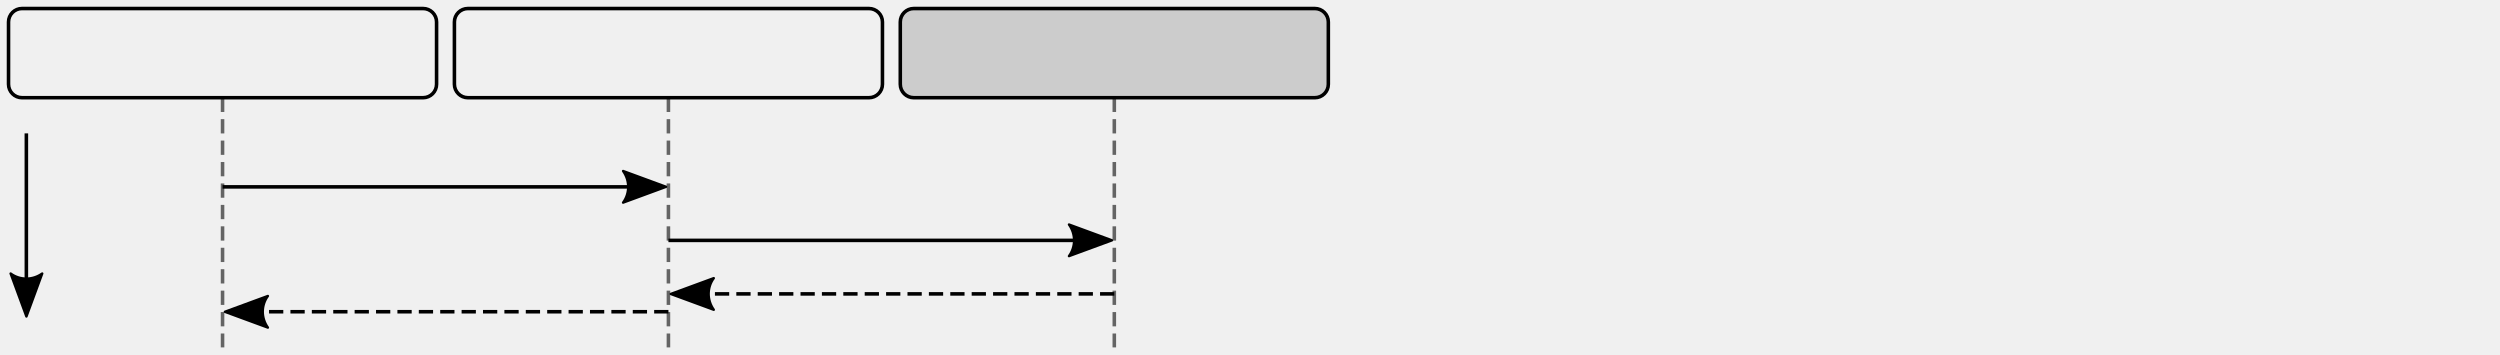
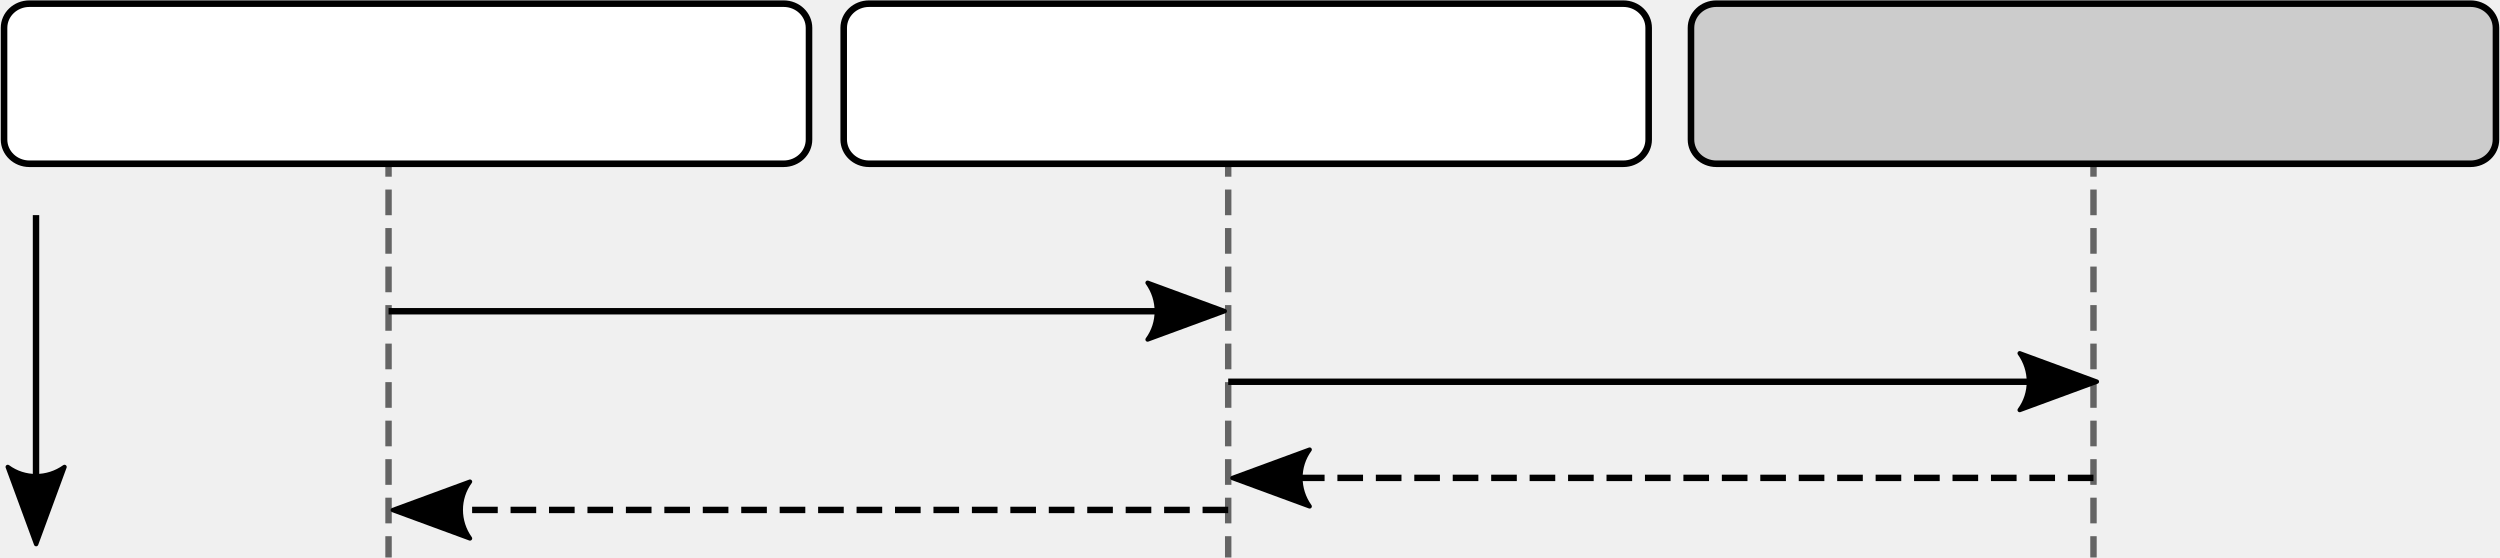
- <svg xmlns="http://www.w3.org/2000/svg" id="svg8" version="1.1" viewBox="0 0 185.436 26.268" height="26.268mm" width="185.436mm">
+ <svg xmlns="http://www.w3.org/2000/svg" id="svg8" version="1.1" viewBox="0 0 103.2 23" height="23mm" width="103.2mm">
  <defs id="defs2">
    <marker style="overflow:visible" id="marker37543" refX="0" refY="0" orient="auto">
      <path transform="matrix(-1.1,0,0,-1.1,-1.1,0)" d="M 8.719,4.034 -2.207,0.016 8.719,-4.002 c -1.745,2.372 -1.735,5.617 -6e-7,8.035 z" style="fill:#000000;fill-opacity:1;fill-rule:evenodd;stroke:#000000;stroke-width:0.625;stroke-linejoin:round;stroke-opacity:1" id="path37541" />
    </marker>
    <marker style="overflow:visible" id="marker13566" refX="0" refY="0" orient="auto">
      <path transform="matrix(-1.1,0,0,-1.1,-1.1,0)" d="M 8.719,4.034 -2.207,0.016 8.719,-4.002 c -1.745,2.372 -1.735,5.617 -6e-7,8.035 z" style="fill:#000000;fill-opacity:1;fill-rule:evenodd;stroke:#000000;stroke-width:0.625;stroke-linejoin:round;stroke-opacity:1" id="path13564" />
    </marker>
    <marker style="overflow:visible" id="Arrow1Mend" refX="0" refY="0" orient="auto">
      <path transform="matrix(-0.4,0,0,-0.4,-4,0)" style="fill:#000000;fill-opacity:1;fill-rule:evenodd;stroke:#000000;stroke-width:1pt;stroke-opacity:1" d="M 0,0 5,-5 -12.5,0 5,5 Z" id="path1025" />
    </marker>
    <marker style="overflow:visible" id="marker1279" refX="0" refY="0" orient="auto">
      <path transform="matrix(-1.1,0,0,-1.1,-1.1,0)" d="M 8.719,4.034 -2.207,0.016 8.719,-4.002 c -1.745,2.372 -1.735,5.617 -6e-7,8.035 z" style="fill:#000000;fill-opacity:1;fill-rule:evenodd;stroke:#000000;stroke-width:0.625;stroke-linejoin:round;stroke-opacity:1" id="path1037" />
    </marker>
    <marker style="overflow:visible" id="Arrow2Mend" refX="0" refY="0" orient="auto">
      <path transform="scale(-0.6)" d="M 8.719,4.034 -2.207,0.016 8.719,-4.002 c -1.745,2.372 -1.735,5.617 -6e-7,8.035 z" style="fill:#000000;fill-opacity:1;fill-rule:evenodd;stroke:#000000;stroke-width:0.625;stroke-linejoin:round;stroke-opacity:1" id="path5440" />
    </marker>
    <marker style="overflow:visible" id="Arrow2Lend" refX="0" refY="0" orient="auto">
      <path transform="matrix(-1.1,0,0,-1.1,-1.1,0)" d="M 8.719,4.034 -2.207,0.016 8.719,-4.002 c -1.745,2.372 -1.735,5.617 -6e-7,8.035 z" style="fill:#000000;fill-opacity:1;fill-rule:evenodd;stroke:#000000;stroke-width:0.625;stroke-linejoin:round;stroke-opacity:1" id="path5434" />
    </marker>
    <marker style="overflow:visible" id="Arrow2Lend-3" refX="0" refY="0" orient="auto">
      <path transform="matrix(-1.1,0,0,-1.1,-1.1,0)" d="M 8.719,4.034 -2.207,0.016 8.719,-4.002 c -1.745,2.372 -1.735,5.617 -6e-7,8.035 z" style="fill:#000000;fill-opacity:1;fill-rule:evenodd;stroke:#000000;stroke-width:0.625;stroke-linejoin:round;stroke-opacity:1" id="path900" />
    </marker>
    <marker style="overflow:visible" id="Arrow2Lend-6" refX="0" refY="0" orient="auto">
      <path transform="matrix(-1.1,0,0,-1.1,-1.1,0)" d="M 8.719,4.034 -2.207,0.016 8.719,-4.002 c -1.745,2.372 -1.735,5.617 -6e-7,8.035 z" style="fill:#000000;fill-opacity:1;fill-rule:evenodd;stroke:#000000;stroke-width:0.625;stroke-linejoin:round;stroke-opacity:1" id="path5434-7" />
    </marker>
    <marker style="overflow:visible" id="Arrow2Lend-35" refX="0" refY="0" orient="auto">
      <path transform="matrix(-1.1,0,0,-1.1,-1.1,0)" d="M 8.719,4.034 -2.207,0.016 8.719,-4.002 c -1.745,2.372 -1.735,5.617 -6e-7,8.035 z" style="fill:#000000;fill-opacity:1;fill-rule:evenodd;stroke:#000000;stroke-width:0.625;stroke-linejoin:round;stroke-opacity:1" id="path5434-6" />
    </marker>
    <marker style="overflow:visible" id="Arrow2Lend-6-9" refX="0" refY="0" orient="auto">
      <path transform="matrix(-1.1,0,0,-1.1,-1.1,0)" d="M 8.719,4.034 -2.207,0.016 8.719,-4.002 c -1.745,2.372 -1.735,5.617 -6e-7,8.035 z" style="fill:#000000;fill-opacity:1;fill-rule:evenodd;stroke:#000000;stroke-width:0.625;stroke-linejoin:round;stroke-opacity:1" id="path5434-7-1" />
    </marker>
    <marker style="overflow:visible" id="Arrow2Lend-7" refX="0" refY="0" orient="auto">
      <path transform="matrix(-1.1,0,0,-1.1,-1.1,0)" d="M 8.719,4.034 -2.207,0.016 8.719,-4.002 c -1.745,2.372 -1.735,5.617 -6e-7,8.035 z" style="fill:#000000;fill-opacity:1;fill-rule:evenodd;stroke:#000000;stroke-width:0.625;stroke-linejoin:round;stroke-opacity:1" id="path5434-0" />
    </marker>
    <marker style="overflow:visible" id="Arrow2Lend-6-3" refX="0" refY="0" orient="auto">
      <path transform="matrix(-1.1,0,0,-1.1,-1.1,0)" d="M 8.719,4.034 -2.207,0.016 8.719,-4.002 c -1.745,2.372 -1.735,5.617 -6e-7,8.035 z" style="fill:#000000;fill-opacity:1;fill-rule:evenodd;stroke:#000000;stroke-width:0.625;stroke-linejoin:round;stroke-opacity:1" id="path5434-7-6" />
    </marker>
    <marker style="overflow:visible" id="Arrow2Lend-6-3-6" refX="0" refY="0" orient="auto">
      <path transform="matrix(-1.1,0,0,-1.1,-1.1,0)" d="M 8.719,4.034 -2.207,0.016 8.719,-4.002 c -1.745,2.372 -1.735,5.617 -6e-7,8.035 z" style="fill:#000000;fill-opacity:1;fill-rule:evenodd;stroke:#000000;stroke-width:0.625;stroke-linejoin:round;stroke-opacity:1" id="path5434-7-6-2" />
    </marker>
    <marker style="overflow:visible" id="Arrow2Lend-6-3-1" refX="0" refY="0" orient="auto">
      <path transform="matrix(-1.1,0,0,-1.1,-1.1,0)" d="M 8.719,4.034 -2.207,0.016 8.719,-4.002 c -1.745,2.372 -1.735,5.617 -6e-7,8.035 z" style="fill:#000000;fill-opacity:1;fill-rule:evenodd;stroke:#000000;stroke-width:0.625;stroke-linejoin:round;stroke-opacity:1" id="path5434-7-6-8" />
    </marker>
    <marker orient="auto" refY="0" refX="0" id="marker1262-2" style="overflow:visible">
      <path id="path1260-7" style="fill:#000000;fill-opacity:1;fill-rule:evenodd;stroke:#000000;stroke-width:0.625;stroke-linejoin:round;stroke-opacity:1" d="M 8.719,4.034 -2.207,0.016 8.719,-4.002 c -1.745,2.372 -1.735,5.617 -6e-7,8.035 z" transform="matrix(-1.1,0,0,-1.1,-1.1,0)" />
    </marker>
    <marker orient="auto" refY="0" refX="0" id="marker1262-2-6" style="overflow:visible">
      <path id="path1260-7-2" style="fill:#000000;fill-opacity:1;fill-rule:evenodd;stroke:#000000;stroke-width:0.625;stroke-linejoin:round;stroke-opacity:1" d="M 8.719,4.034 -2.207,0.016 8.719,-4.002 c -1.745,2.372 -1.735,5.617 -6e-7,8.035 z" transform="matrix(-1.1,0,0,-1.1,-1.1,0)" />
    </marker>
    <marker orient="auto" refY="0" refX="0" id="marker1262-2-2" style="overflow:visible">
      <path id="path1260-7-0" style="fill:#000000;fill-opacity:1;fill-rule:evenodd;stroke:#000000;stroke-width:0.625;stroke-linejoin:round;stroke-opacity:1" d="M 8.719,4.034 -2.207,0.016 8.719,-4.002 c -1.745,2.372 -1.735,5.617 -6e-7,8.035 z" transform="matrix(-1.1,0,0,-1.1,-1.1,0)" />
    </marker>
    <marker orient="auto" refY="0" refX="0" id="marker1262-2-28" style="overflow:visible">
      <path id="path1260-7-9" style="fill:#000000;fill-opacity:1;fill-rule:evenodd;stroke:#000000;stroke-width:0.625;stroke-linejoin:round;stroke-opacity:1" d="M 8.719,4.034 -2.207,0.016 8.719,-4.002 c -1.745,2.372 -1.735,5.617 -6e-7,8.035 z" transform="matrix(-1.1,0,0,-1.1,-1.1,0)" />
    </marker>
    <marker orient="auto" refY="0" refX="0" id="marker1262-2-1" style="overflow:visible">
      <path id="path1260-7-94" style="fill:#000000;fill-opacity:1;fill-rule:evenodd;stroke:#000000;stroke-width:0.625;stroke-linejoin:round;stroke-opacity:1" d="M 8.719,4.034 -2.207,0.016 8.719,-4.002 c -1.745,2.372 -1.735,5.617 -6e-7,8.035 z" transform="matrix(-1.1,0,0,-1.1,-1.1,0)" />
    </marker>
    <marker orient="auto" refY="0" refX="0" id="marker1262-2-61" style="overflow:visible">
      <path id="path1260-7-06" style="fill:#000000;fill-opacity:1;fill-rule:evenodd;stroke:#000000;stroke-width:0.625;stroke-linejoin:round;stroke-opacity:1" d="M 8.719,4.034 -2.207,0.016 8.719,-4.002 c -1.745,2.372 -1.735,5.617 -6e-7,8.035 z" transform="matrix(-1.1,0,0,-1.1,-1.1,0)" />
    </marker>
    <marker orient="auto" refY="0" refX="0" id="marker1262-2-5" style="overflow:visible">
      <path id="path1260-7-5" style="fill:#000000;fill-opacity:1;fill-rule:evenodd;stroke:#000000;stroke-width:0.625;stroke-linejoin:round;stroke-opacity:1" d="M 8.719,4.034 -2.207,0.016 8.719,-4.002 c -1.745,2.372 -1.735,5.617 -6e-7,8.035 z" transform="matrix(-1.1,0,0,-1.1,-1.1,0)" />
    </marker>
    <marker orient="auto" refY="0" refX="0" id="marker1262-2-4" style="overflow:visible">
      <path id="path1260-7-52" style="fill:#000000;fill-opacity:1;fill-rule:evenodd;stroke:#000000;stroke-width:0.625;stroke-linejoin:round;stroke-opacity:1" d="M 8.719,4.034 -2.207,0.016 8.719,-4.002 c -1.745,2.372 -1.735,5.617 -6e-7,8.035 z" transform="matrix(-1.1,0,0,-1.1,-1.1,0)" />
    </marker>
    <marker orient="auto" refY="0" refX="0" id="marker1262-2-7" style="overflow:visible">
      <path id="path1260-7-8" style="fill:#000000;fill-opacity:1;fill-rule:evenodd;stroke:#000000;stroke-width:0.625;stroke-linejoin:round;stroke-opacity:1" d="M 8.719,4.034 -2.207,0.016 8.719,-4.002 c -1.745,2.372 -1.735,5.617 -6e-7,8.035 z" transform="matrix(-1.1,0,0,-1.1,-1.1,0)" />
    </marker>
    <marker orient="auto" refY="0" refX="0" id="marker1262-2-6-9" style="overflow:visible">
      <path id="path1260-7-2-2" style="fill:#000000;fill-opacity:1;fill-rule:evenodd;stroke:#000000;stroke-width:0.625;stroke-linejoin:round;stroke-opacity:1" d="M 8.719,4.034 -2.207,0.016 8.719,-4.002 c -1.745,2.372 -1.735,5.617 -6e-7,8.035 z" transform="matrix(-1.1,0,0,-1.1,-1.1,0)" />
    </marker>
    <marker orient="auto" refY="0" refX="0" id="marker1262-2-6-6" style="overflow:visible">
      <path id="path1260-7-2-6" style="fill:#000000;fill-opacity:1;fill-rule:evenodd;stroke:#000000;stroke-width:0.625;stroke-linejoin:round;stroke-opacity:1" d="M 8.719,4.034 -2.207,0.016 8.719,-4.002 c -1.745,2.372 -1.735,5.617 -6e-7,8.035 z" transform="matrix(-1.1,0,0,-1.1,-1.1,0)" />
    </marker>
    <marker orient="auto" refY="0" refX="0" id="marker1262-2-6-8" style="overflow:visible">
      <path id="path1260-7-2-7" style="fill:#000000;fill-opacity:1;fill-rule:evenodd;stroke:#000000;stroke-width:0.625;stroke-linejoin:round;stroke-opacity:1" d="M 8.719,4.034 -2.207,0.016 8.719,-4.002 c -1.745,2.372 -1.735,5.617 -6e-7,8.035 z" transform="matrix(-1.1,0,0,-1.1,-1.1,0)" />
    </marker>
    <marker orient="auto" refY="0" refX="0" id="marker1262-2-610" style="overflow:visible">
      <path id="path1260-7-6" style="fill:#000000;fill-opacity:1;fill-rule:evenodd;stroke:#000000;stroke-width:0.625;stroke-linejoin:round;stroke-opacity:1" d="M 8.719,4.034 -2.207,0.016 8.719,-4.002 c -1.745,2.372 -1.735,5.617 -6e-7,8.035 z" transform="matrix(-1.1,0,0,-1.1,-1.1,0)" />
    </marker>
    <marker orient="auto" refY="0" refX="0" id="marker1262-2-9" style="overflow:visible">
      <path id="path1260-7-1" style="fill:#000000;fill-opacity:1;fill-rule:evenodd;stroke:#000000;stroke-width:0.625;stroke-linejoin:round;stroke-opacity:1" d="M 8.719,4.034 -2.207,0.016 8.719,-4.002 c -1.745,2.372 -1.735,5.617 -6e-7,8.035 z" transform="matrix(-1.1,0,0,-1.1,-1.1,0)" />
    </marker>
    <marker orient="auto" refY="0" refX="0" id="marker1262-2-77" style="overflow:visible">
      <path id="path1260-7-67" style="fill:#000000;fill-opacity:1;fill-rule:evenodd;stroke:#000000;stroke-width:0.625;stroke-linejoin:round;stroke-opacity:1" d="M 8.719,4.034 -2.207,0.016 8.719,-4.002 c -1.745,2.372 -1.735,5.617 -6e-7,8.035 z" transform="matrix(-1.1,0,0,-1.1,-1.1,0)" />
    </marker>
    <marker orient="auto" refY="0" refX="0" id="marker1262-2-77-1" style="overflow:visible">
      <path id="path1260-7-67-2" style="fill:#000000;fill-opacity:1;fill-rule:evenodd;stroke:#000000;stroke-width:0.625;stroke-linejoin:round;stroke-opacity:1" d="M 8.719,4.034 -2.207,0.016 8.719,-4.002 c -1.745,2.372 -1.735,5.617 -6e-7,8.035 z" transform="matrix(-1.1,0,0,-1.1,-1.1,0)" />
    </marker>
    <marker orient="auto" refY="0" refX="0" id="marker1262-2-61-8" style="overflow:visible">
      <path id="path1260-7-06-5" style="fill:#000000;fill-opacity:1;fill-rule:evenodd;stroke:#000000;stroke-width:0.625;stroke-linejoin:round;stroke-opacity:1" d="M 8.719,4.034 -2.207,0.016 8.719,-4.002 c -1.745,2.372 -1.735,5.617 -6e-7,8.035 z" transform="matrix(-1.1,0,0,-1.1,-1.1,0)" />
    </marker>
    <marker orient="auto" refY="0" refX="0" id="marker1262-2-61-8-9" style="overflow:visible">
      <path id="path1260-7-06-5-6" style="fill:#000000;fill-opacity:1;fill-rule:evenodd;stroke:#000000;stroke-width:0.625;stroke-linejoin:round;stroke-opacity:1" d="M 8.719,4.034 -2.207,0.016 8.719,-4.002 c -1.745,2.372 -1.735,5.617 -6e-7,8.035 z" transform="matrix(-1.1,0,0,-1.1,-1.1,0)" />
    </marker>
    <marker orient="auto" refY="0" refX="0" id="marker1262-2-77-1-8" style="overflow:visible">
      <path id="path1260-7-67-2-5" style="fill:#000000;fill-opacity:1;fill-rule:evenodd;stroke:#000000;stroke-width:0.625;stroke-linejoin:round;stroke-opacity:1" d="M 8.719,4.034 -2.207,0.016 8.719,-4.002 c -1.745,2.372 -1.735,5.617 -6e-7,8.035 z" transform="matrix(-1.1,0,0,-1.1,-1.1,0)" />
    </marker>
    <marker orient="auto" refY="0" refX="0" id="marker1262-2-61-8-1" style="overflow:visible">
      <path id="path1260-7-06-5-1" style="fill:#000000;fill-opacity:1;fill-rule:evenodd;stroke:#000000;stroke-width:0.625;stroke-linejoin:round;stroke-opacity:1" d="M 8.719,4.034 -2.207,0.016 8.719,-4.002 c -1.745,2.372 -1.735,5.617 -6e-7,8.035 z" transform="matrix(-1.1,0,0,-1.1,-1.1,0)" />
    </marker>
    <marker orient="auto" refY="0" refX="0" id="marker1262-2-77-1-1" style="overflow:visible">
      <path id="path1260-7-67-2-0" style="fill:#000000;fill-opacity:1;fill-rule:evenodd;stroke:#000000;stroke-width:0.625;stroke-linejoin:round;stroke-opacity:1" d="M 8.719,4.034 -2.207,0.016 8.719,-4.002 c -1.745,2.372 -1.735,5.617 -6e-7,8.035 z" transform="matrix(-1.1,0,0,-1.1,-1.1,0)" />
    </marker>
    <marker orient="auto" refY="0" refX="0" id="marker1262-2-77-7" style="overflow:visible">
      <path id="path1260-7-67-5" style="fill:#000000;fill-opacity:1;fill-rule:evenodd;stroke:#000000;stroke-width:0.625;stroke-linejoin:round;stroke-opacity:1" d="M 8.719,4.034 -2.207,0.016 8.719,-4.002 c -1.745,2.372 -1.735,5.617 -6e-7,8.035 z" transform="matrix(-1.1,0,0,-1.1,-1.1,0)" />
    </marker>
    <marker orient="auto" refY="0" refX="0" id="marker1262-2-61-8-9-7" style="overflow:visible">
      <path id="path1260-7-06-5-6-4" style="fill:#000000;fill-opacity:1;fill-rule:evenodd;stroke:#000000;stroke-width:0.625;stroke-linejoin:round;stroke-opacity:1" d="M 8.719,4.034 -2.207,0.016 8.719,-4.002 c -1.745,2.372 -1.735,5.617 -6e-7,8.035 z" transform="matrix(-1.1,0,0,-1.1,-1.1,0)" />
    </marker>
    <marker orient="auto" refY="0" refX="0" id="marker1262-2-61-8-9-7-8" style="overflow:visible">
      <path id="path1260-7-06-5-6-4-5" style="fill:#000000;fill-opacity:1;fill-rule:evenodd;stroke:#000000;stroke-width:0.625;stroke-linejoin:round;stroke-opacity:1" d="M 8.719,4.034 -2.207,0.016 8.719,-4.002 c -1.745,2.372 -1.735,5.617 -6e-7,8.035 z" transform="matrix(-1.1,0,0,-1.1,-1.1,0)" />
    </marker>
    <marker orient="auto" refY="0" refX="0" id="marker1262-2-61-8-8" style="overflow:visible">
      <path id="path1260-7-06-5-60" style="fill:#000000;fill-opacity:1;fill-rule:evenodd;stroke:#000000;stroke-width:0.625;stroke-linejoin:round;stroke-opacity:1" d="M 8.719,4.034 -2.207,0.016 8.719,-4.002 c -1.745,2.372 -1.735,5.617 -6e-7,8.035 z" transform="matrix(-1.1,0,0,-1.1,-1.1,0)" />
    </marker>
    <marker orient="auto" refY="0" refX="0" id="marker1262-2-61-8-8-8" style="overflow:visible">
      <path id="path1260-7-06-5-60-8" style="fill:#000000;fill-opacity:1;fill-rule:evenodd;stroke:#000000;stroke-width:0.625;stroke-linejoin:round;stroke-opacity:1" d="M 8.719,4.034 -2.207,0.016 8.719,-4.002 c -1.745,2.372 -1.735,5.617 -6e-7,8.035 z" transform="matrix(-1.1,0,0,-1.1,-1.1,0)" />
    </marker>
    <marker orient="auto" refY="0" refX="0" id="marker1262-2-77-7-3" style="overflow:visible">
      <path id="path1260-7-67-5-0" style="fill:#000000;fill-opacity:1;fill-rule:evenodd;stroke:#000000;stroke-width:0.625;stroke-linejoin:round;stroke-opacity:1" d="M 8.719,4.034 -2.207,0.016 8.719,-4.002 c -1.745,2.372 -1.735,5.617 -6e-7,8.035 z" transform="matrix(-1.1,0,0,-1.1,-1.1,0)" />
    </marker>
    <marker orient="auto" refY="0" refX="0" id="marker1262-4" style="overflow:visible">
      <path id="path1260-77" style="fill:#000000;fill-opacity:1;fill-rule:evenodd;stroke:#000000;stroke-width:0.625;stroke-linejoin:round;stroke-opacity:1" d="M 8.719,4.034 -2.207,0.016 8.719,-4.002 c -1.745,2.372 -1.735,5.617 -6e-7,8.035 z" transform="matrix(-1.1,0,0,-1.1,-1.1,0)" />
    </marker>
    <marker orient="auto" refY="0" refX="0" id="marker1262-4-9" style="overflow:visible">
      <path id="path1260-77-3" style="fill:#000000;fill-opacity:1;fill-rule:evenodd;stroke:#000000;stroke-width:0.625;stroke-linejoin:round;stroke-opacity:1" d="M 8.719,4.034 -2.207,0.016 8.719,-4.002 c -1.745,2.372 -1.735,5.617 -6e-7,8.035 z" transform="matrix(-1.1,0,0,-1.1,-1.1,0)" />
    </marker>
    <marker orient="auto" refY="0" refX="0" id="marker1262-2-61-8-9-7-8-0" style="overflow:visible">
      <path id="path1260-7-06-5-6-4-5-5" style="fill:#000000;fill-opacity:1;fill-rule:evenodd;stroke:#000000;stroke-width:0.625;stroke-linejoin:round;stroke-opacity:1" d="M 8.719,4.034 -2.207,0.016 8.719,-4.002 c -1.745,2.372 -1.735,5.617 -6e-7,8.035 z" transform="matrix(-1.1,0,0,-1.1,-1.1,0)" />
    </marker>
    <marker orient="auto" refY="0" refX="0" id="marker1262-2-61-8-9-7-8-0-1" style="overflow:visible">
      <path id="path1260-7-06-5-6-4-5-5-0" style="fill:#000000;fill-opacity:1;fill-rule:evenodd;stroke:#000000;stroke-width:0.625;stroke-linejoin:round;stroke-opacity:1" d="M 8.719,4.034 -2.207,0.016 8.719,-4.002 c -1.745,2.372 -1.735,5.617 -6e-7,8.035 z" transform="matrix(-1.1,0,0,-1.1,-1.1,0)" />
    </marker>
    <marker orient="auto" refY="0" refX="0" id="marker1262-2-3" style="overflow:visible">
      <path id="path1260-7-675" style="fill:#000000;fill-opacity:1;fill-rule:evenodd;stroke:#000000;stroke-width:0.625;stroke-linejoin:round;stroke-opacity:1" d="M 8.719,4.034 -2.207,0.016 8.719,-4.002 c -1.745,2.372 -1.735,5.617 -6e-7,8.035 z" transform="matrix(-1.1,0,0,-1.1,-1.1,0)" />
    </marker>
    <marker orient="auto" refY="0" refX="0" id="marker1262-2-61-8-9-7-8-0-2" style="overflow:visible">
      <path id="path1260-7-06-5-6-4-5-5-7" style="fill:#000000;fill-opacity:1;fill-rule:evenodd;stroke:#000000;stroke-width:0.625;stroke-linejoin:round;stroke-opacity:1" d="M 8.719,4.034 -2.207,0.016 8.719,-4.002 c -1.745,2.372 -1.735,5.617 -6e-7,8.035 z" transform="matrix(-1.1,0,0,-1.1,-1.1,0)" />
    </marker>
    <marker orient="auto" refY="0" refX="0" id="marker1262-2-61-8-9-7-8-0-9" style="overflow:visible">
      <path id="path1260-7-06-5-6-4-5-5-3" style="fill:#000000;fill-opacity:1;fill-rule:evenodd;stroke:#000000;stroke-width:0.625;stroke-linejoin:round;stroke-opacity:1" d="M 8.719,4.034 -2.207,0.016 8.719,-4.002 c -1.745,2.372 -1.735,5.617 -6e-7,8.035 z" transform="matrix(-1.1,0,0,-1.1,-1.1,0)" />
    </marker>
    <marker orient="auto" refY="0" refX="0" id="marker1262-2-61-8-9-7-8-0-0" style="overflow:visible">
      <path id="path1260-7-06-5-6-4-5-5-6" style="fill:#000000;fill-opacity:1;fill-rule:evenodd;stroke:#000000;stroke-width:0.625;stroke-linejoin:round;stroke-opacity:1" d="M 8.719,4.034 -2.207,0.016 8.719,-4.002 c -1.745,2.372 -1.735,5.617 -6e-7,8.035 z" transform="matrix(-1.1,0,0,-1.1,-1.1,0)" />
    </marker>
    <marker style="overflow:visible" id="marker1262-2-61-8-9-7-8-3" refX="0" refY="0" orient="auto">
      <path transform="matrix(-1.1,0,0,-1.1,-1.1,0)" d="M 8.719,4.034 -2.207,0.016 8.719,-4.002 c -1.745,2.372 -1.735,5.617 -6e-7,8.035 z" style="fill:#000000;fill-opacity:1;fill-rule:evenodd;stroke:#000000;stroke-width:0.625;stroke-linejoin:round;stroke-opacity:1" id="path1260-7-06-5-6-4-5-6" />
    </marker>
    <marker style="overflow:visible" id="marker1262-2-77-7-8" refX="0" refY="0" orient="auto">
      <path transform="matrix(-1.1,0,0,-1.1,-1.1,0)" d="M 8.719,4.034 -2.207,0.016 8.719,-4.002 c -1.745,2.372 -1.735,5.617 -6e-7,8.035 z" style="fill:#000000;fill-opacity:1;fill-rule:evenodd;stroke:#000000;stroke-width:0.625;stroke-linejoin:round;stroke-opacity:1" id="path1260-7-67-5-6" />
    </marker>
    <marker orient="auto" refY="0" refX="0" id="marker37543-2" style="overflow:visible">
      <path id="path37541-7" style="fill:#000000;fill-opacity:1;fill-rule:evenodd;stroke:#000000;stroke-width:0.625;stroke-linejoin:round;stroke-opacity:1" d="M 8.719,4.034 -2.207,0.016 8.719,-4.002 c -1.745,2.372 -1.735,5.617 -6e-7,8.035 z" transform="matrix(-1.1,0,0,-1.1,-1.1,0)" />
    </marker>
    <marker style="overflow:visible" id="marker1262-2-61-8-9-7-7" refX="0" refY="0" orient="auto">
      <path transform="matrix(-1.1,0,0,-1.1,-1.1,0)" d="M 8.719,4.034 -2.207,0.016 8.719,-4.002 c -1.745,2.372 -1.735,5.617 -6e-7,8.035 z" style="fill:#000000;fill-opacity:1;fill-rule:evenodd;stroke:#000000;stroke-width:0.625;stroke-linejoin:round;stroke-opacity:1" id="path1260-7-06-5-6-4-6" />
    </marker>
    <marker orient="auto" refY="0" refX="0" id="marker13566-7" style="overflow:visible">
      <path id="path13564-4" style="fill:#000000;fill-opacity:1;fill-rule:evenodd;stroke:#000000;stroke-width:0.625;stroke-linejoin:round;stroke-opacity:1" d="M 8.719,4.034 -2.207,0.016 8.719,-4.002 c -1.745,2.372 -1.735,5.617 -6e-7,8.035 z" transform="matrix(-1.1,0,0,-1.1,-1.1,0)" />
    </marker>
    <marker style="overflow:visible" id="marker1262-2-77-1-1-1" refX="0" refY="0" orient="auto">
      <path transform="matrix(-1.1,0,0,-1.1,-1.1,0)" d="M 8.719,4.034 -2.207,0.016 8.719,-4.002 c -1.745,2.372 -1.735,5.617 -6e-7,8.035 z" style="fill:#000000;fill-opacity:1;fill-rule:evenodd;stroke:#000000;stroke-width:0.625;stroke-linejoin:round;stroke-opacity:1" id="path1260-7-67-2-0-2" />
    </marker>
    <marker style="overflow:visible" id="marker1262-2-61-8-9-1" refX="0" refY="0" orient="auto">
      <path transform="matrix(-1.1,0,0,-1.1,-1.1,0)" d="M 8.719,4.034 -2.207,0.016 8.719,-4.002 c -1.745,2.372 -1.735,5.617 -6e-7,8.035 z" style="fill:#000000;fill-opacity:1;fill-rule:evenodd;stroke:#000000;stroke-width:0.625;stroke-linejoin:round;stroke-opacity:1" id="path1260-7-06-5-6-3" />
    </marker>
    <marker style="overflow:visible" id="marker1262-2-77-1-83" refX="0" refY="0" orient="auto">
      <path transform="matrix(-1.1,0,0,-1.1,-1.1,0)" d="M 8.719,4.034 -2.207,0.016 8.719,-4.002 c -1.745,2.372 -1.735,5.617 -6e-7,8.035 z" style="fill:#000000;fill-opacity:1;fill-rule:evenodd;stroke:#000000;stroke-width:0.625;stroke-linejoin:round;stroke-opacity:1" id="path1260-7-67-2-4" />
    </marker>
    <marker style="overflow:visible" id="marker1262-2-77-5" refX="0" refY="0" orient="auto">
      <path transform="matrix(-1.1,0,0,-1.1,-1.1,0)" d="M 8.719,4.034 -2.207,0.016 8.719,-4.002 c -1.745,2.372 -1.735,5.617 -6e-7,8.035 z" style="fill:#000000;fill-opacity:1;fill-rule:evenodd;stroke:#000000;stroke-width:0.625;stroke-linejoin:round;stroke-opacity:1" id="path1260-7-67-3" />
    </marker>
    <marker style="overflow:visible" id="marker1262-2-9-8" refX="0" refY="0" orient="auto">
      <path transform="matrix(-1.1,0,0,-1.1,-1.1,0)" d="M 8.719,4.034 -2.207,0.016 8.719,-4.002 c -1.745,2.372 -1.735,5.617 -6e-7,8.035 z" style="fill:#000000;fill-opacity:1;fill-rule:evenodd;stroke:#000000;stroke-width:0.625;stroke-linejoin:round;stroke-opacity:1" id="path1260-7-1-6" />
    </marker>
  </defs>
  <g transform="translate(-89.32583,199.7262)" id="layer1">
-     <path id="path1133" d="m 138.906,-192.479 v 18.521" style="fill:none;stroke:#646464;stroke-width:0.265;stroke-linecap:butt;stroke-linejoin:miter;stroke-miterlimit:4;stroke-dasharray:1.06, 0.53;stroke-dashoffset:0;stroke-opacity:1" />
-     <path id="path1133-3" d="m 171.979,-192.479 v 18.521" style="fill:none;stroke:#646464;stroke-width:0.265;stroke-linecap:butt;stroke-linejoin:miter;stroke-miterlimit:4;stroke-dasharray:1.06, 0.53;stroke-dashoffset:0;stroke-opacity:1" />
-     <path id="path1133-2" d="m 105.833,-192.479 v 18.521" style="fill:none;stroke:#646464;stroke-width:0.265;stroke-linecap:butt;stroke-linejoin:miter;stroke-miterlimit:4;stroke-dasharray:1.06, 0.53;stroke-dashoffset:0;stroke-opacity:1" />
    <text id="text4797" y="77.396" x="67.469" style="font-style:normal;font-variant:normal;font-weight:normal;font-stretch:normal;font-size:10.583px;line-height:1.25;font-family:'Abyssinica SIL';-inkscape-font-specification:'Abyssinica SIL';letter-spacing:0px;word-spacing:0px;fill:#000000;fill-opacity:1;stroke:none;stroke-width:0.265" xml:space="preserve" />
    <flowRoot transform="scale(0.2645833)" style="font-style:normal;font-variant:normal;font-weight:normal;font-stretch:normal;font-size:13.333px;line-height:1.25;font-family:'Abyssinica SIL';-inkscape-font-specification:'Abyssinica SIL';letter-spacing:0px;word-spacing:0px;fill:#000000;fill-opacity:1;stroke:none" id="flowRoot4893" xml:space="preserve">
      <flowRegion style="font-style:normal;font-variant:normal;font-weight:normal;font-stretch:normal;font-size:13.333px;font-family:'Abyssinica SIL';-inkscape-font-specification:'Abyssinica SIL'" id="flowRegion4895">
        <rect style="font-style:normal;font-variant:normal;font-weight:normal;font-stretch:normal;font-size:13.333px;font-family:'Abyssinica SIL';-inkscape-font-specification:'Abyssinica SIL'" y="347.52" x="490" height="55" width="100" id="rect4897" />
      </flowRegion>
      <flowPara id="flowPara4899" />
    </flowRoot>
    <flowRoot transform="scale(0.2645833)" style="font-style:normal;font-weight:normal;font-size:40px;line-height:1.25;font-family:sans-serif;letter-spacing:0px;word-spacing:0px;fill:#000000;fill-opacity:1;stroke:none" id="flowRoot4938" xml:space="preserve">
      <flowRegion id="flowRegion4940">
        <rect y="302.52" x="245" height="50" width="90" id="rect4942" />
      </flowRegion>
      <flowPara id="flowPara4944" />
    </flowRoot>
    <flowRoot transform="scale(0.2645833)" style="font-style:normal;font-weight:normal;font-size:40px;line-height:1.25;font-family:sans-serif;letter-spacing:0px;word-spacing:0px;fill:#000000;fill-opacity:1;stroke:none" id="flowRoot5097" xml:space="preserve">
      <flowRegion id="flowRegion5099">
        <rect y="207.52" x="480" height="55" width="75" id="rect5101" />
      </flowRegion>
      <flowPara id="flowPara5103" />
    </flowRoot>
    <flowRoot style="font-style:normal;font-weight:normal;font-size:40px;line-height:1.25;font-family:sans-serif;letter-spacing:0px;word-spacing:0px;fill:#000000;fill-opacity:1;stroke:none" id="flowRoot41393" xml:space="preserve">
      <flowRegion id="flowRegion41395">
        <rect y="-32.609" x="607.391" height="65" width="95" id="rect41397" />
      </flowRegion>
      <flowPara id="flowPara41399" />
    </flowRoot>
-     <flowRoot transform="matrix(0.2645833,0,0,0.2645833,-46.27624,-279.6547)" style="font-style:normal;font-weight:normal;font-size:13.333px;line-height:1.25;font-family:sans-serif;letter-spacing:0px;word-spacing:0px;fill:#000000;fill-opacity:1;stroke:none" id="flowRoot4917-2-6-9-9" xml:space="preserve">
-       <flowRegion style="font-size:13.333px" id="flowRegion4919-6-7-4-4">
-         <rect style="font-size:13.333px" y="307.52" x="500" height="90" width="150" id="rect4921-06-5-7-6" />
-       </flowRegion>
-       <flowPara id="flowPara948-4-9" style="font-style:normal;font-variant:normal;font-weight:normal;font-stretch:normal;font-family:'Abyssinica SIL';-inkscape-font-specification:'Abyssinica SIL';text-align:center;text-anchor:middle">Application</flowPara>
-     </flowRoot>
-     <rect ry="1" rx="1" y="-199.094" x="89.958" height="6.615" width="31.75" id="rect1641-6-1-6-5-1-7-5-5-1-5-2" style="fill:none;fill-opacity:1;stroke:#000000;stroke-width:0.265;stroke-linecap:round;stroke-linejoin:round;stroke-miterlimit:4;stroke-dasharray:none;stroke-dashoffset:0;stroke-opacity:1;paint-order:normal" />
-     <flowRoot transform="matrix(0.2645833,0,0,0.2645833,-13.21709,-279.3869)" style="font-style:normal;font-weight:normal;font-size:13.333px;line-height:1.25;font-family:sans-serif;letter-spacing:0px;word-spacing:0px;fill:#000000;fill-opacity:1;stroke:none" id="flowRoot4917-2-6-9" xml:space="preserve">
-       <flowRegion style="font-size:13.333px" id="flowRegion4919-6-7-4">
-         <rect style="font-size:13.333px" y="307.52" x="500" height="90" width="150" id="rect4921-06-5-7" />
-       </flowRegion>
-       <flowPara id="flowPara948-4" style="font-style:normal;font-variant:normal;font-weight:normal;font-stretch:normal;font-family:'Abyssinica SIL';-inkscape-font-specification:'Abyssinica SIL';text-align:center;text-anchor:middle">POSIX SHM</flowPara>
-     </flowRoot>
-     <rect ry="1" rx="1" y="-199.094" x="123.031" height="6.615" width="31.75" id="rect1641-6-1-6-5-1-7-5-5-1-5" style="fill:none;fill-opacity:1;stroke:#000000;stroke-width:0.265;stroke-linecap:round;stroke-linejoin:round;stroke-miterlimit:4;stroke-dasharray:none;stroke-dashoffset:0;stroke-opacity:1;paint-order:normal" />
-     <rect ry="1" rx="1" y="-199.094" x="156.104" height="6.615" width="31.75" id="rect1641-6-1-6-5-1-6" style="fill:#cccccc;fill-opacity:1;stroke:#000000;stroke-width:0.265;stroke-linecap:round;stroke-linejoin:round;stroke-miterlimit:4;stroke-dasharray:none;stroke-dashoffset:0;stroke-opacity:1;paint-order:normal" />
-     <flowRoot transform="matrix(0.2645833,0,0,0.2645833,19.84376,-279.299)" style="font-style:normal;font-weight:normal;font-size:13.333px;line-height:1.25;font-family:sans-serif;letter-spacing:0px;word-spacing:0px;fill:#000000;fill-opacity:1;stroke:none" id="flowRoot4917-2-3-9-6" xml:space="preserve">
-       <flowRegion style="font-size:13.333px" id="flowRegion4919-6-6-3-1">
-         <rect style="font-size:13.333px" y="307.52" x="500" height="90" width="150" id="rect4921-06-75-6-8" />
-       </flowRegion>
-       <flowPara id="flowPara1070-9" style="font-style:normal;font-variant:normal;font-weight:normal;font-stretch:normal;font-family:'Abyssinica SIL';-inkscape-font-specification:'Abyssinica SIL';text-align:center;text-anchor:middle">VMem Allocator</flowPara>
-     </flowRoot>
-     <flowRoot transform="matrix(0.2645833,0,0,0.2645833,-25.48784,-271.7978)" style="font-style:normal;font-weight:normal;font-size:13.333px;line-height:1.25;font-family:sans-serif;text-align:start;letter-spacing:0px;word-spacing:0px;text-anchor:start;fill:#210000;fill-opacity:1;stroke:none" id="flowRoot4917-2-6-9-6-5" xml:space="preserve">
-       <flowRegion style="font-size:13.333px;text-align:start;text-anchor:start;fill:#210000;fill-opacity:1" id="flowRegion4919-6-7-4-2-4">
-         <rect style="font-size:13.333px;text-align:start;text-anchor:start;fill:#210000;fill-opacity:1" y="307.52" x="500" height="90" width="150" id="rect4921-06-5-7-9-81" />
-       </flowRegion>
-       <flowPara id="flowPara948-4-1-2" style="font-style:normal;font-variant:normal;font-weight:normal;font-stretch:normal;font-size:10.667px;font-family:'Abyssinica SIL';-inkscape-font-specification:'Abyssinica SIL';text-align:start;text-anchor:start;fill:#210000;fill-opacity:1">mmap()</flowPara>
-     </flowRoot>
-     <path id="path1252-8" d="m 105.833,-185.865 h 32.544" style="fill:none;fill-opacity:1;stroke:#000000;stroke-width:0.265px;stroke-linecap:butt;stroke-linejoin:miter;stroke-opacity:1;marker-end:url(#marker1262-4)" />
-     <flowRoot transform="matrix(0.2645833,0,0,0.2645833,7.585083,-267.8291)" style="font-style:normal;font-weight:normal;font-size:13.333px;line-height:1.25;font-family:sans-serif;text-align:start;letter-spacing:0px;word-spacing:0px;text-anchor:start;fill:#210000;fill-opacity:1;stroke:none" id="flowRoot4917-2-6-9-6-5-6" xml:space="preserve">
-       <flowRegion style="font-size:13.333px;text-align:start;text-anchor:start;fill:#210000;fill-opacity:1" id="flowRegion4919-6-7-4-2-4-8">
-         <rect style="font-size:13.333px;text-align:start;text-anchor:start;fill:#210000;fill-opacity:1" y="307.52" x="500" height="90" width="150" id="rect4921-06-5-7-9-81-0" />
-       </flowRegion>
-       <flowPara id="flowPara948-4-1-2-2" style="font-style:normal;font-variant:normal;font-weight:normal;font-stretch:normal;font-size:10.667px;font-family:'Abyssinica SIL';-inkscape-font-specification:'Abyssinica SIL';text-align:start;text-anchor:start;fill:#210000;fill-opacity:1">Attach SHM Region</flowPara>
-     </flowRoot>
-     <path id="path1252-8-1" d="M 138.906,-181.896 H 171.45" style="fill:none;fill-opacity:1;stroke:#000000;stroke-width:0.265px;stroke-linecap:butt;stroke-linejoin:miter;stroke-opacity:1;marker-end:url(#marker1262-4-9)" />
-     <path id="path1133-2-5" d="m 91.281,-189.833 v 13.229" style="fill:none;fill-opacity:1;stroke:#000000;stroke-width:0.265;stroke-linecap:butt;stroke-linejoin:miter;stroke-miterlimit:4;stroke-dasharray:none;stroke-dashoffset:0;stroke-opacity:1;marker-end:url(#marker37543)" />
-     <flowRoot transform="matrix(0.2645833,0,0,0.2645833,-40.10364,-266.5012)" style="font-style:normal;font-weight:normal;font-size:13.333px;line-height:1.25;font-family:sans-serif;text-align:start;letter-spacing:0px;word-spacing:0px;text-anchor:start;fill:#000000;fill-opacity:1;stroke:none" id="flowRoot4917-2-6-9-6-5-0" xml:space="preserve">
-       <flowRegion style="font-size:13.333px;text-align:start;text-anchor:start;fill:#000000;fill-opacity:1" id="flowRegion4919-6-7-4-2-4-6">
-         <rect style="font-size:13.333px;text-align:start;text-anchor:start;fill:#000000;fill-opacity:1" y="307.52" x="500" height="90" width="150" id="rect4921-06-5-7-9-81-4" />
-       </flowRegion>
-       <flowPara id="flowPara948-4-1-2-6" style="font-style:normal;font-variant:normal;font-weight:normal;font-stretch:normal;font-size:10.667px;font-family:'Abyssinica SIL';-inkscape-font-specification:'Abyssinica SIL';text-align:start;text-anchor:start;fill:#000000;fill-opacity:1">Time</flowPara>
-     </flowRoot>
-     <path id="path1252-0-1-0-3-1-9-1-6" d="M 171.979,-177.927 H 139.435" style="fill:none;stroke:#000000;stroke-width:0.265;stroke-linecap:butt;stroke-linejoin:miter;stroke-miterlimit:4;stroke-dasharray:1.058, 0.529;stroke-dashoffset:0;stroke-opacity:1;marker-end:url(#marker1262-2-61-8-9-7-8-0-9)" />
-     <path id="path1252-0-1-0-3-1-9-1-2" d="M 138.906,-176.604 H 106.362" style="fill:none;stroke:#000000;stroke-width:0.265;stroke-linecap:butt;stroke-linejoin:miter;stroke-miterlimit:4;stroke-dasharray:1.058, 0.529;stroke-dashoffset:0;stroke-opacity:1;marker-end:url(#marker1262-2-61-8-9-7-8-0-0)" />
+     <g id="g12788" transform="translate(-0.4683141,-0.4839688)">
+       <g id="g12660">
+         <path id="path1133" d="m 140.494,-193.008 v 16.779" style="fill:none;stroke:#646464;stroke-width:0.265;stroke-linecap:butt;stroke-linejoin:miter;stroke-miterlimit:4;stroke-dasharray:1.06, 0.53;stroke-dashoffset:0;stroke-opacity:1" />
+         <path id="path1133-2" d="m 105.833,-193.008 v 16.779" style="fill:none;stroke:#646464;stroke-width:0.265;stroke-linecap:butt;stroke-linejoin:miter;stroke-miterlimit:4;stroke-dasharray:1.06, 0.53;stroke-dashoffset:0;stroke-opacity:1" />
+         <rect ry="0.999" rx="1.047" y="-199.091" x="89.961" height="6.609" width="33.229" id="rect1641-6-1-6-5-1-7-5-5-1-5-2" style="fill:#ffffff;fill-opacity:1;stroke:#000000;stroke-width:0.271;stroke-linecap:round;stroke-linejoin:round;stroke-miterlimit:4;stroke-dasharray:none;stroke-dashoffset:0;stroke-opacity:1;paint-order:normal" />
+         <rect ry="0.999" rx="1.047" y="-199.091" x="124.622" height="6.609" width="33.229" id="rect1641-6-1-6-5-1-7-5-5-1-5" style="fill:#ffffff;fill-opacity:1;stroke:#000000;stroke-width:0.271;stroke-linecap:round;stroke-linejoin:round;stroke-miterlimit:4;stroke-dasharray:none;stroke-dashoffset:0;stroke-opacity:1;paint-order:normal" />
+         <path id="path1133-3" d="m 176.213,-193.008 v 16.779" style="fill:none;stroke:#646464;stroke-width:0.265;stroke-linecap:butt;stroke-linejoin:miter;stroke-miterlimit:4;stroke-dasharray:1.06, 0.53;stroke-dashoffset:0;stroke-opacity:1" />
+         <flowRoot transform="matrix(0.2645833,0,0,0.2645833,-46.27108,-279.6547)" style="font-style:normal;font-weight:normal;font-size:16px;line-height:1;font-family:sans-serif;letter-spacing:0px;word-spacing:0px;fill:#000000;fill-opacity:1;stroke:none" id="flowRoot4917-2-6-9-9" xml:space="preserve">
+           <flowRegion id="flowRegion4919-6-7-4-4">
+             <rect y="307.52" x="500" height="90" width="150" id="rect4921-06-5-7-6" />
+           </flowRegion>
+           <flowPara id="flowPara948-4-9" style="font-style:normal;font-variant:normal;font-weight:normal;font-stretch:normal;font-size:16px;font-family:'Abyssinica SIL';-inkscape-font-specification:'Abyssinica SIL';text-align:center;text-anchor:middle">APP</flowPara>
+         </flowRoot>
+         <flowRoot transform="matrix(0.2645833,0,0,0.2645833,-11.62718,-279.3869)" style="font-style:normal;font-weight:normal;font-size:16px;line-height:1;font-family:sans-serif;letter-spacing:0px;word-spacing:-2px;fill:#000000;fill-opacity:1;stroke:none" id="flowRoot4917-2-6-9" xml:space="preserve">
+           <flowRegion id="flowRegion4919-6-7-4">
+             <rect y="307.52" x="500" height="90" width="150" id="rect4921-06-5-7" />
+           </flowRegion>
+           <flowPara style="font-style:normal;font-variant:normal;font-weight:normal;font-stretch:normal;font-size:16px;font-family:'Abyssinica SIL';-inkscape-font-specification:'Abyssinica SIL';text-align:center;text-anchor:middle" id="flowPara12501">POSIX SHM</flowPara>
+         </flowRoot>
+         <rect ry="0.999" rx="1.047" y="-199.091" x="159.598" height="6.609" width="33.229" id="rect1641-6-1-6-5-1-6" style="fill:#cccccc;fill-opacity:1;stroke:#000000;stroke-width:0.271;stroke-linecap:round;stroke-linejoin:round;stroke-miterlimit:4;stroke-dasharray:none;stroke-dashoffset:0;stroke-opacity:1;paint-order:normal" />
+         <flowRoot transform="matrix(0.2645833,0,0,0.2645833,24.0771,-279.1993)" style="font-style:normal;font-weight:normal;font-size:16px;line-height:1;font-family:sans-serif;letter-spacing:0px;word-spacing:-2px;fill:#000000;fill-opacity:1;stroke:none" id="flowRoot4917-2-3-9-6" xml:space="preserve">
+           <flowRegion id="flowRegion4919-6-6-3-1">
+             <rect y="307.52" x="500" height="90" width="150" id="rect4921-06-75-6-8" />
+           </flowRegion>
+           <flowPara style="font-style:normal;font-variant:normal;font-weight:normal;font-stretch:normal;font-size:16px;font-family:'Abyssinica SIL';-inkscape-font-specification:'Abyssinica SIL';text-align:center;text-anchor:middle" id="flowPara12503">VMem Allocator</flowPara>
+         </flowRoot>
+         <flowRoot transform="matrix(0.2645833,0,0,0.2645833,-25.48784,-273.3853)" style="font-style:normal;font-weight:normal;font-size:14.667px;line-height:1.25;font-family:sans-serif;text-align:start;letter-spacing:0px;word-spacing:0px;text-anchor:start;fill:#000000;fill-opacity:1;stroke:none" id="flowRoot4917-2-6-9-6-5" xml:space="preserve">
+           <flowRegion style="text-align:start;text-anchor:start;fill:#000000;fill-opacity:1" id="flowRegion4919-6-7-4-2-4">
+             <rect style="text-align:start;text-anchor:start;fill:#000000;fill-opacity:1;" y="307.52" x="500" height="90" width="150" id="rect4921-06-5-7-9-81" />
+           </flowRegion>
+           <flowPara id="flowPara948-4-1-2" style="font-style:normal;font-variant:normal;font-weight:normal;font-stretch:normal;font-size:14.667px;font-family:'Abyssinica SIL';-inkscape-font-specification:'Abyssinica SIL';text-align:start;text-anchor:start;fill:#000000;fill-opacity:1">mmap()</flowPara>
+         </flowRoot>
+         <path id="path1252-8" d="m 105.833,-186.394 h 34.167" style="fill:none;fill-opacity:1;stroke:#000000;stroke-width:0.265px;stroke-linecap:butt;stroke-linejoin:miter;stroke-opacity:1;marker-end:url(#marker1262-4)" />
+         <flowRoot transform="matrix(0.2645833,0,0,0.2645833,9.172583,-270.4749)" style="font-style:normal;font-weight:normal;font-size:14.667px;line-height:1.25;font-family:sans-serif;text-align:start;letter-spacing:0px;word-spacing:-2px;text-anchor:start;fill:#000000;fill-opacity:1;stroke:none" id="flowRoot4917-2-6-9-6-5-6" xml:space="preserve">
+           <flowRegion style="text-align:start;text-anchor:start;fill:#000000;fill-opacity:1" id="flowRegion4919-6-7-4-2-4-8">
+             <rect style="text-align:start;text-anchor:start;fill:#000000;fill-opacity:1;" y="307.52" x="500" height="90" width="150" id="rect4921-06-5-7-9-81-0" />
+           </flowRegion>
+           <flowPara id="flowPara948-4-1-2-2" style="font-style:normal;font-variant:normal;font-weight:normal;font-stretch:normal;font-size:14.667px;font-family:'Abyssinica SIL';-inkscape-font-specification:'Abyssinica SIL';text-align:start;text-anchor:start;fill:#000000;fill-opacity:1">Attach SHM Region</flowPara>
+         </flowRoot>
+         <path id="path1252-8-1" d="m 140.494,-183.483 h 35.506" style="fill:none;fill-opacity:1;stroke:#000000;stroke-width:0.265px;stroke-linecap:butt;stroke-linejoin:miter;stroke-opacity:1;marker-end:url(#marker1262-4-9)" />
+         <path id="path1133-2-5" d="m 91.281,-190.362 v 13.229" style="fill:none;fill-opacity:1;stroke:#000000;stroke-width:0.265;stroke-linecap:butt;stroke-linejoin:miter;stroke-miterlimit:4;stroke-dasharray:none;stroke-dashoffset:0;stroke-opacity:1;marker-end:url(#marker37543)" />
+         <flowRoot transform="matrix(0.2645833,0,0,0.2645833,-40.10364,-267.0303)" style="font-style:normal;font-weight:normal;font-size:13.333px;line-height:1.25;font-family:sans-serif;text-align:start;letter-spacing:0px;word-spacing:0px;text-anchor:start;fill:#000000;fill-opacity:1;stroke:none" id="flowRoot4917-2-6-9-6-5-0" xml:space="preserve">
+           <flowRegion style="text-align:start;text-anchor:start;fill:#000000;fill-opacity:1" id="flowRegion4919-6-7-4-2-4-6">
+             <rect style="text-align:start;text-anchor:start;fill:#000000;fill-opacity:1;" y="307.52" x="500" height="90" width="150" id="rect4921-06-5-7-9-81-4" />
+           </flowRegion>
+           <flowPara id="flowPara948-4-1-2-6" style="font-style:normal;font-variant:normal;font-weight:normal;font-stretch:normal;font-size:13.333px;font-family:'Abyssinica SIL';-inkscape-font-specification:'Abyssinica SIL';text-align:start;text-anchor:start;fill:#000000;fill-opacity:1">Time</flowPara>
+         </flowRoot>
+         <path id="path1252-0-1-0-3-1-9-1-6" d="m 176.213,-179.515 h -35.19" style="fill:none;stroke:#000000;stroke-width:0.265;stroke-linecap:butt;stroke-linejoin:miter;stroke-miterlimit:4;stroke-dasharray:1.058, 0.529;stroke-dashoffset:0;stroke-opacity:1;marker-end:url(#marker1262-2-61-8-9-7-8-0-9)" />
+         <path id="path1252-0-1-0-3-1-9-1-2" d="M 140.494,-178.192 H 106.362" style="fill:none;stroke:#000000;stroke-width:0.265;stroke-linecap:butt;stroke-linejoin:miter;stroke-miterlimit:4;stroke-dasharray:1.058, 0.529;stroke-dashoffset:0;stroke-opacity:1;marker-end:url(#marker1262-2-61-8-9-7-8-0-0)" />
+       </g>
+     </g>
    <text xml:space="preserve" style="font-style:normal;font-variant:normal;font-weight:normal;font-stretch:normal;font-size:10.583px;line-height:1.25;font-family:'Abyssinica SIL';-inkscape-font-specification:'Abyssinica SIL';letter-spacing:0px;word-spacing:0px;fill:#000000;fill-opacity:1;stroke:none;stroke-width:0.265" x="54.24" y="15.086" id="text4797-4" />
    <flowRoot xml:space="preserve" id="flowRoot4893-6" style="font-style:normal;font-variant:normal;font-weight:normal;font-stretch:normal;font-size:13.333px;line-height:1.25;font-family:'Abyssinica SIL';-inkscape-font-specification:'Abyssinica SIL';letter-spacing:0px;word-spacing:0px;fill:#000000;fill-opacity:1;stroke:none" transform="matrix(0.2645833,0,0,0.2645833,-13.22915,-62.3096)">
      <flowRegion id="flowRegion4895-8" style="font-style:normal;font-variant:normal;font-weight:normal;font-stretch:normal;font-size:13.333px;font-family:'Abyssinica SIL';-inkscape-font-specification:'Abyssinica SIL'">
        <rect id="rect4897-2" width="100" height="55" x="490" y="347.52" style="font-style:normal;font-variant:normal;font-weight:normal;font-stretch:normal;font-size:13.333px;font-family:'Abyssinica SIL';-inkscape-font-specification:'Abyssinica SIL'" />
      </flowRegion>
      <flowPara id="flowPara4899-2" />
    </flowRoot>
    <flowRoot xml:space="preserve" id="flowRoot4938-2" style="font-style:normal;font-weight:normal;font-size:40px;line-height:1.25;font-family:sans-serif;letter-spacing:0px;word-spacing:0px;fill:#000000;fill-opacity:1;stroke:none" transform="matrix(0.2645833,0,0,0.2645833,-13.22915,-62.3096)">
      <flowRegion id="flowRegion4940-8">
        <rect id="rect4942-2" width="90" height="50" x="245" y="302.52" />
      </flowRegion>
      <flowPara id="flowPara4944-5" />
    </flowRoot>
    <flowRoot xml:space="preserve" id="flowRoot5097-7" style="font-style:normal;font-weight:normal;font-size:40px;line-height:1.25;font-family:sans-serif;letter-spacing:0px;word-spacing:0px;fill:#000000;fill-opacity:1;stroke:none" transform="matrix(0.2645833,0,0,0.2645833,-13.22915,-62.3096)">
      <flowRegion id="flowRegion5099-6">
        <rect id="rect5101-1" width="75" height="55" x="480" y="207.52" />
      </flowRegion>
      <flowPara id="flowPara5103-5" />
    </flowRoot>
    <flowRoot transform="translate(-13.22915,-62.3096)" xml:space="preserve" id="flowRoot41393-5" style="font-style:normal;font-weight:normal;font-size:40px;line-height:1.25;font-family:sans-serif;letter-spacing:0px;word-spacing:0px;fill:#000000;fill-opacity:1;stroke:none">
      <flowRegion id="flowRegion41395-1">
        <rect id="rect41397-5" width="95" height="65" x="607.391" y="-32.609" />
      </flowRegion>
      <flowPara id="flowPara41399-4" />
    </flowRoot>
  </g>
</svg>
